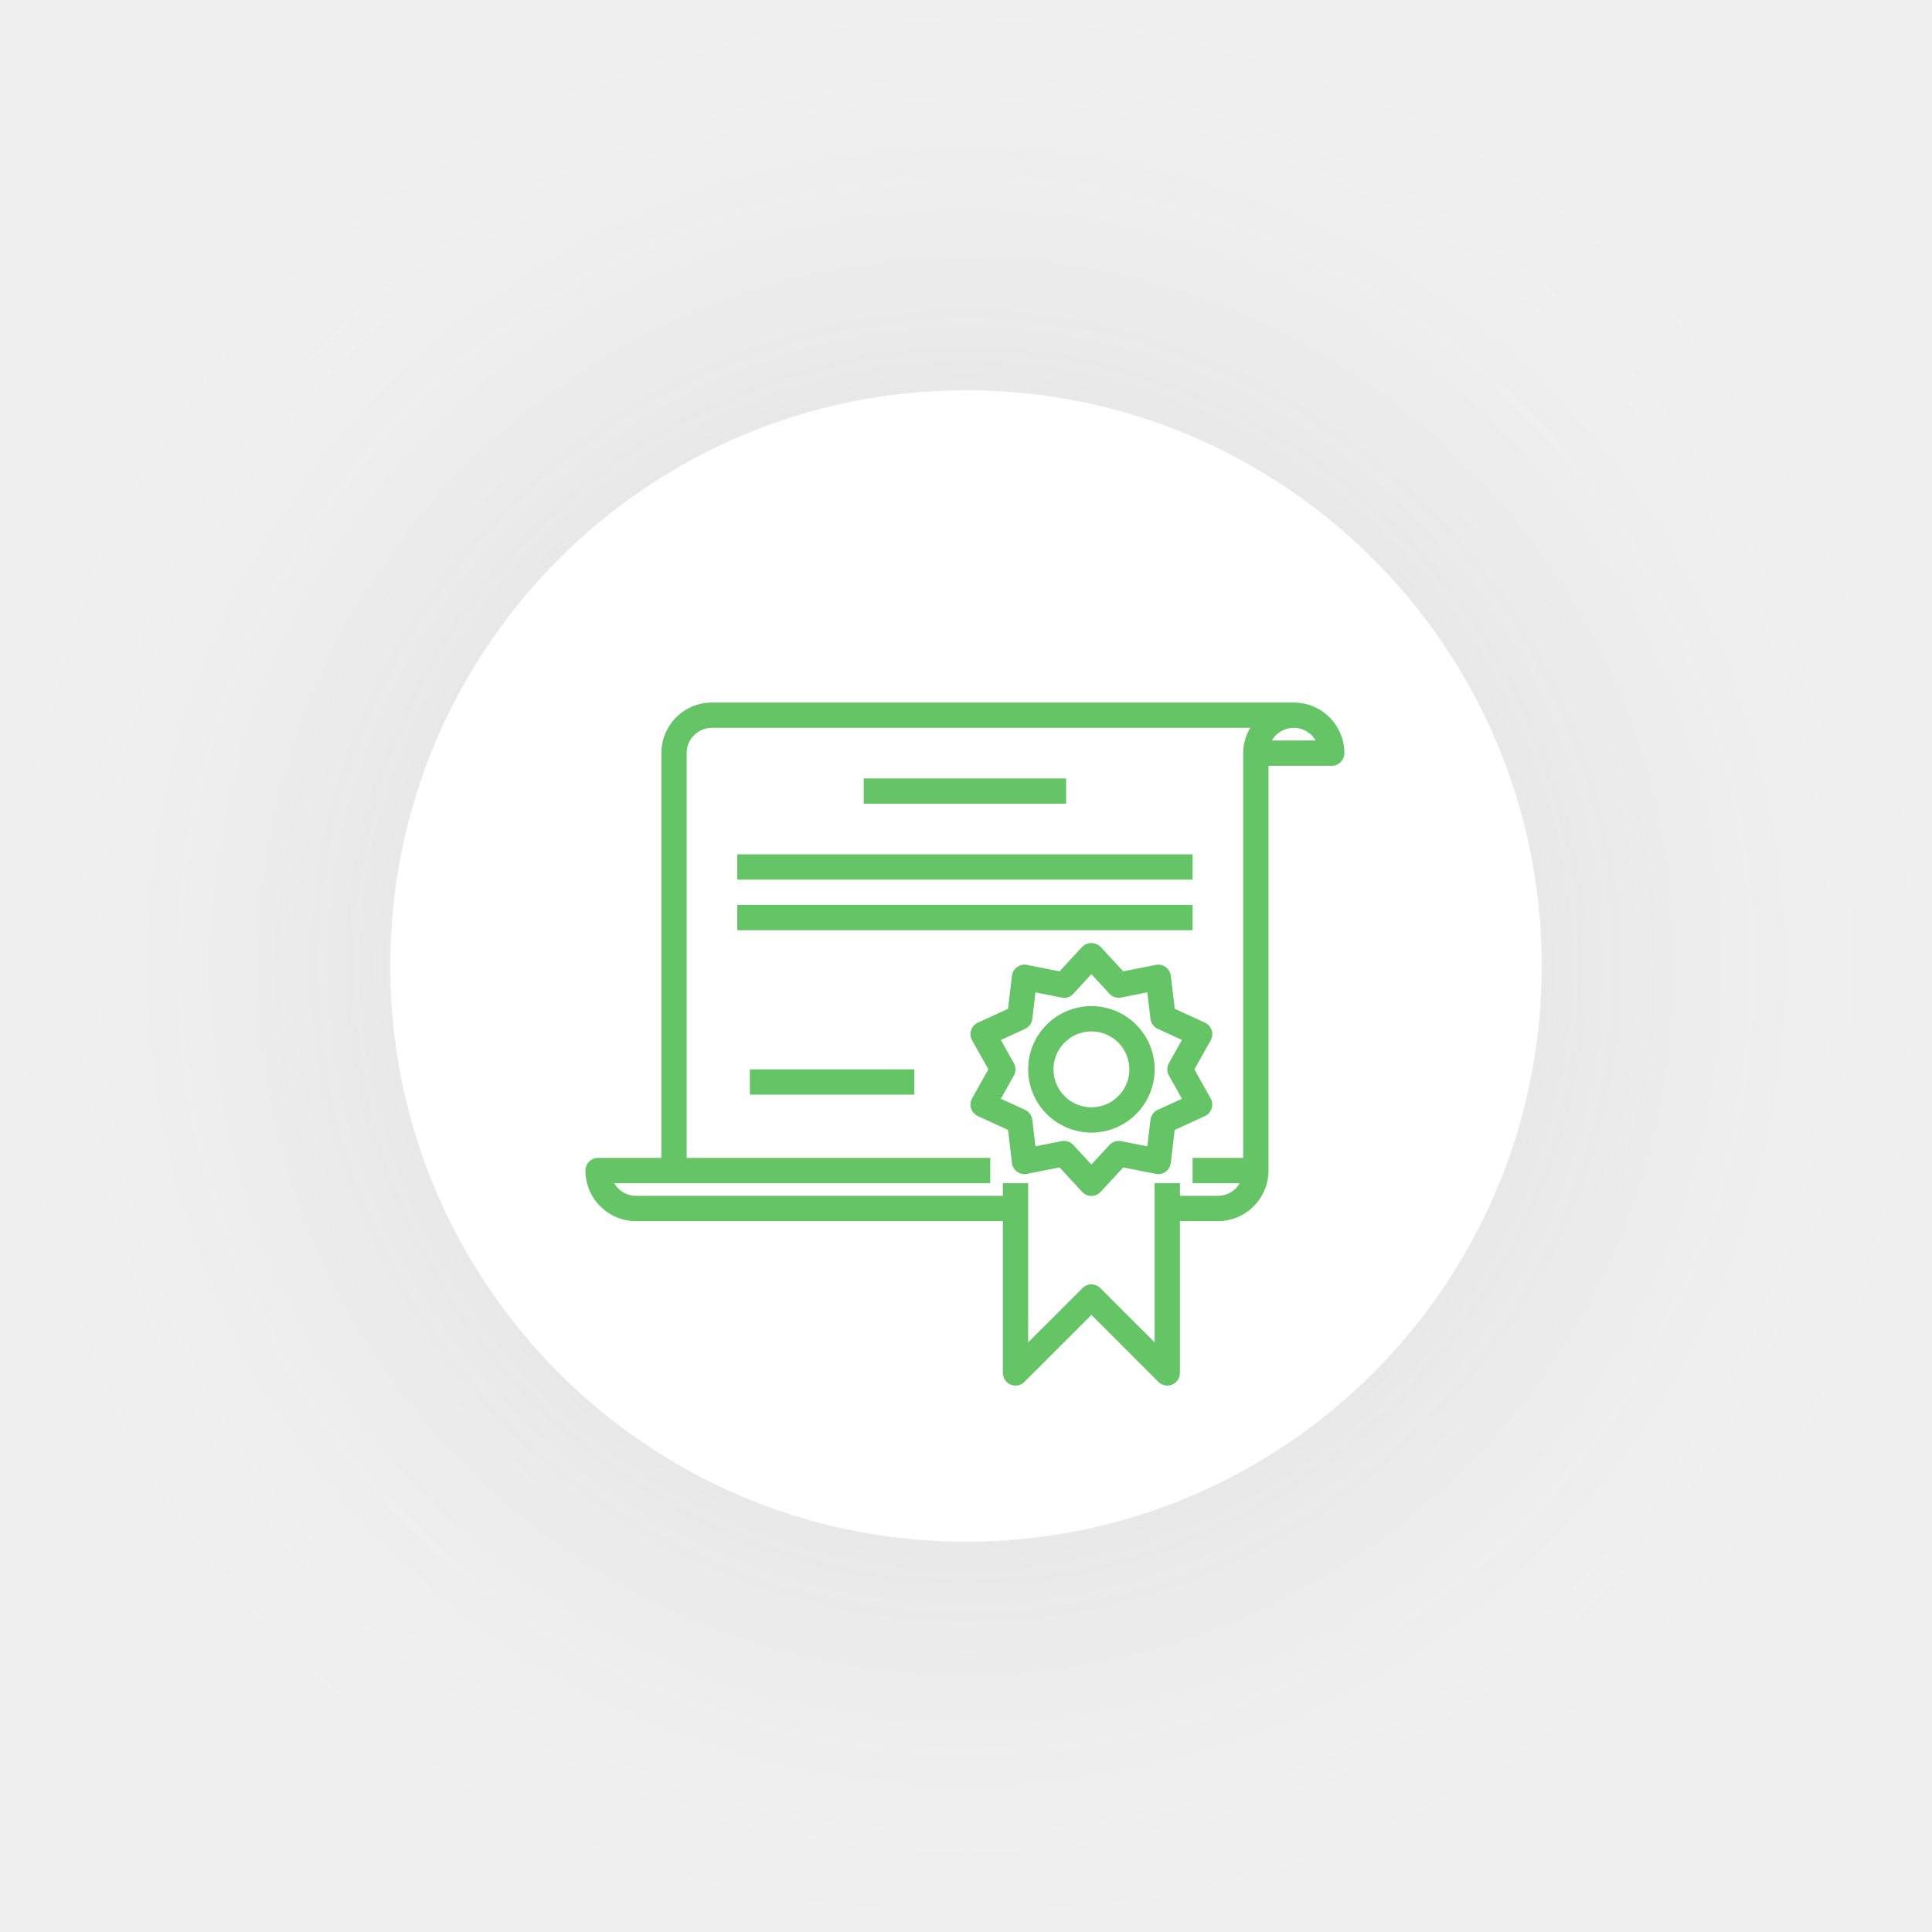
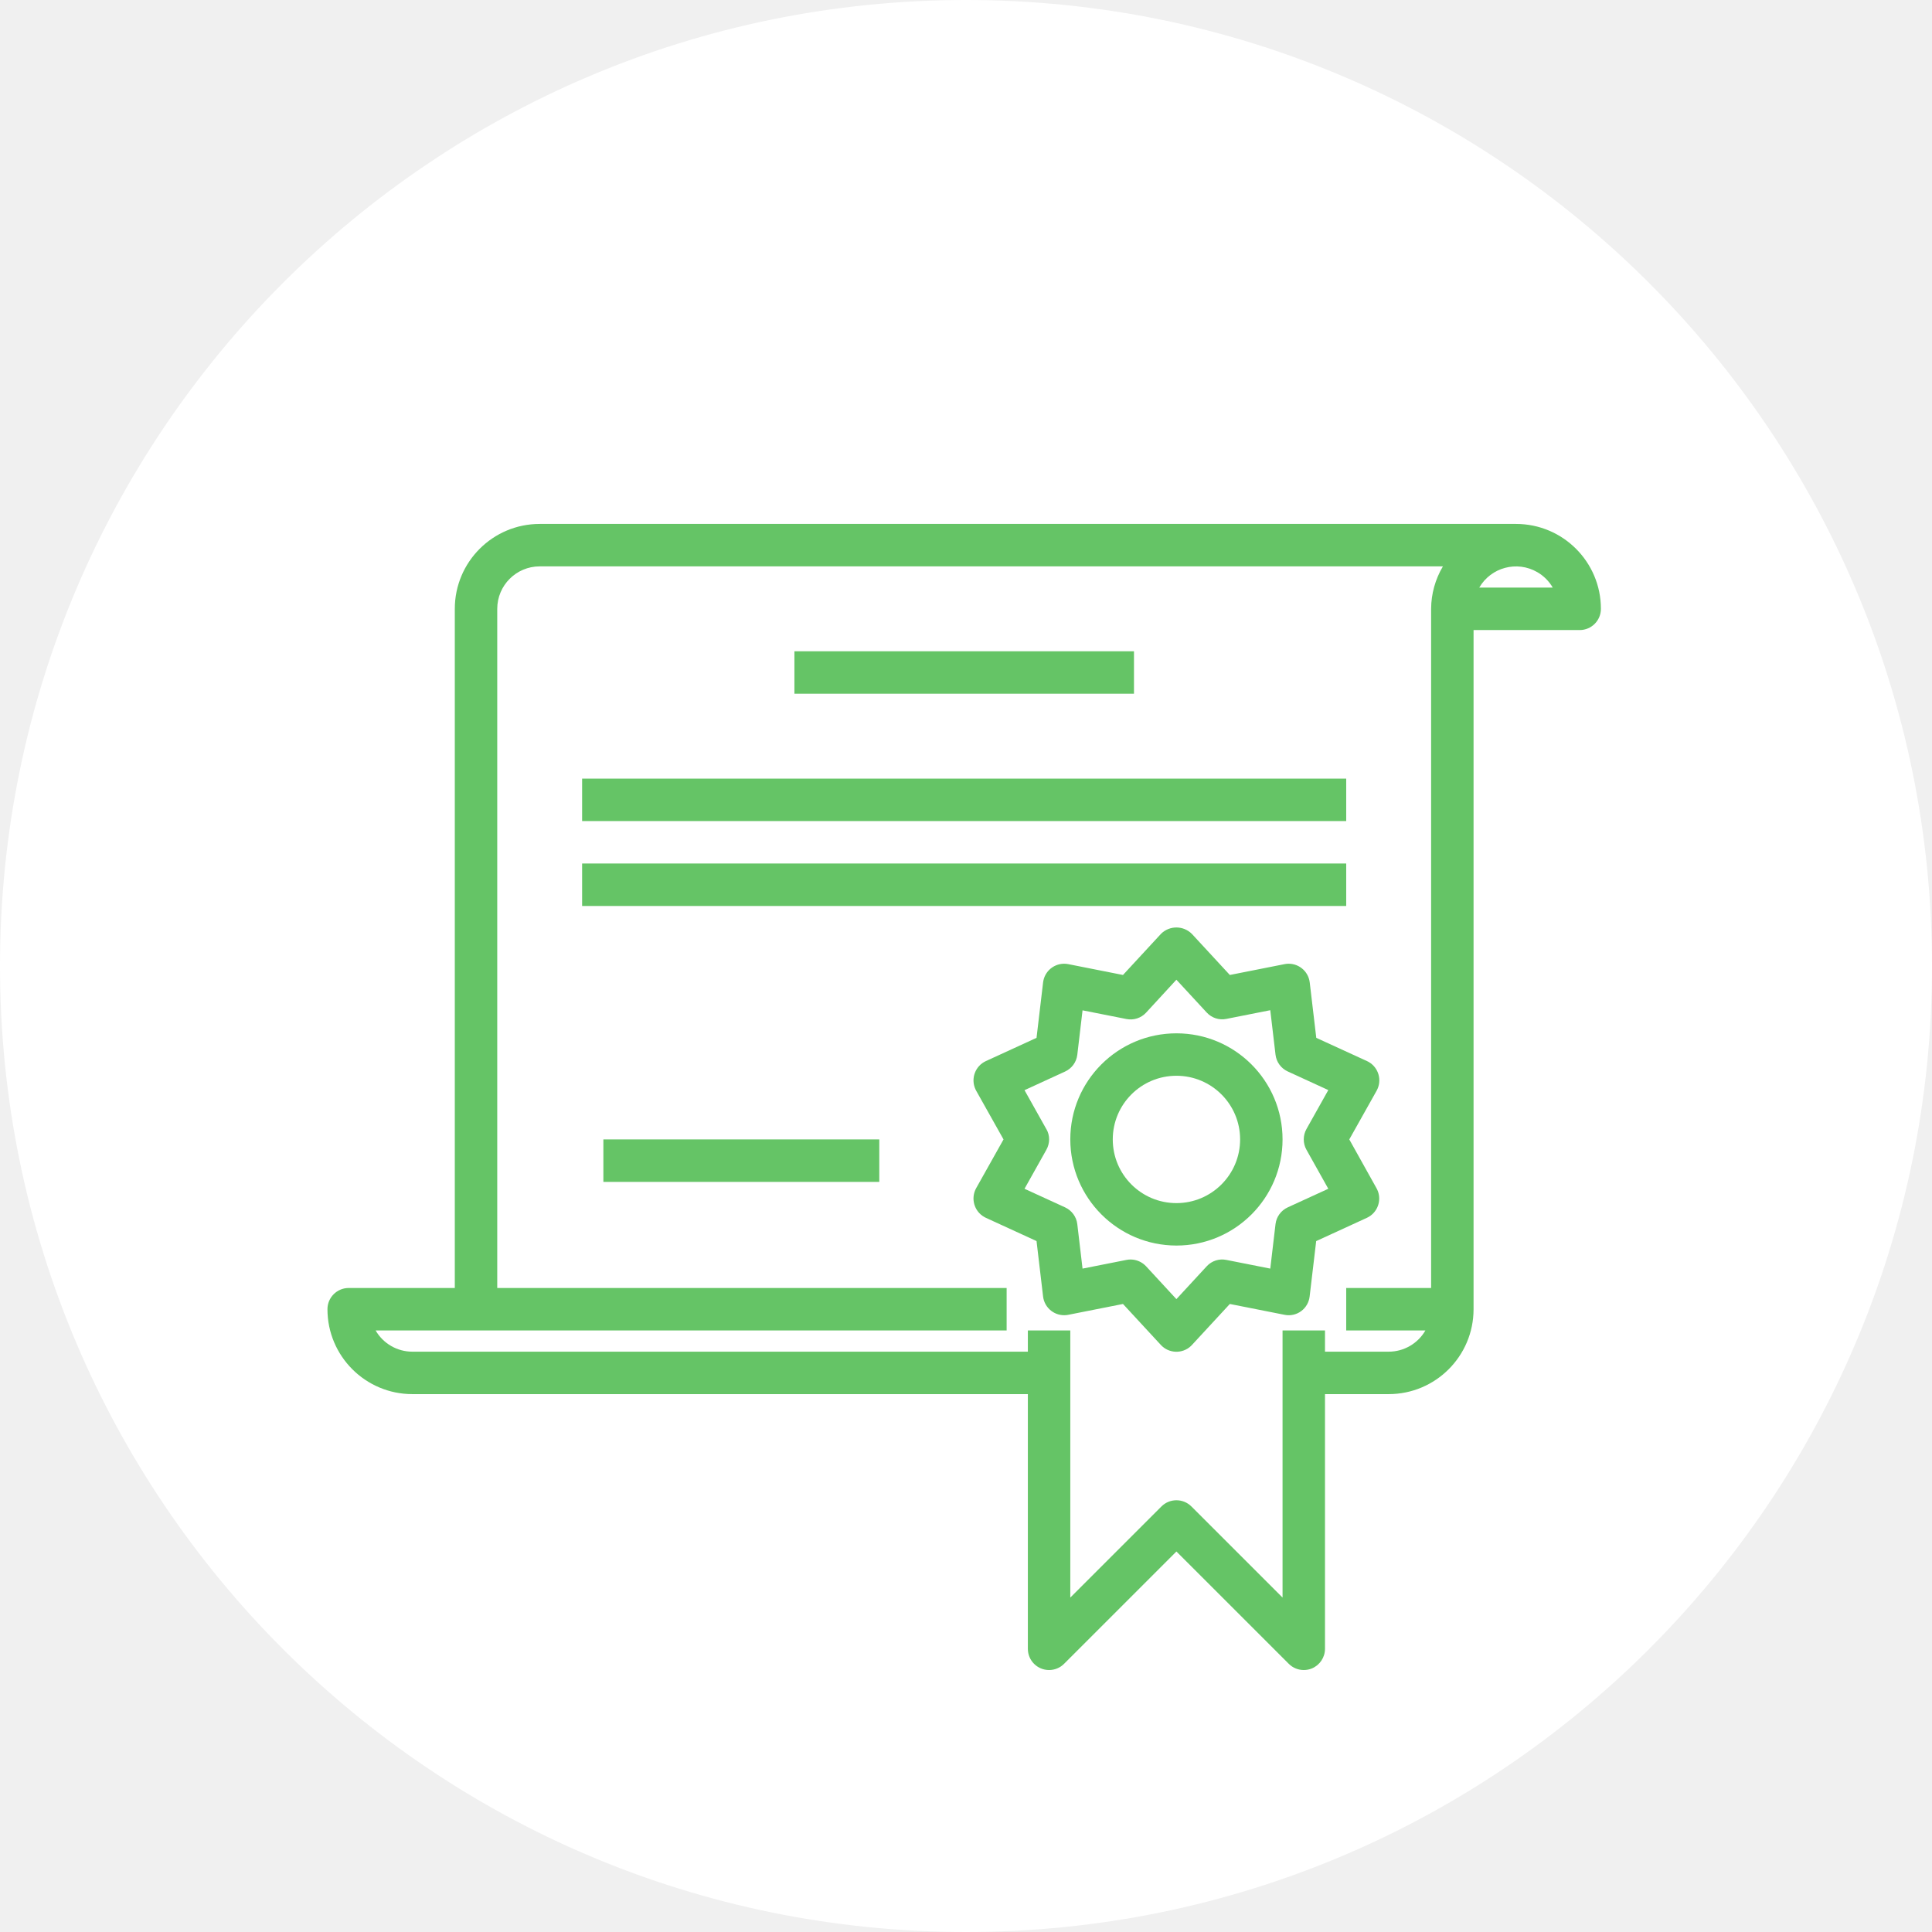
- <svg xmlns="http://www.w3.org/2000/svg" width="99" height="99" viewBox="0 0 99 99" fill="none">
-   <g filter="url(#filter0_d)">
-     <circle cx="49.5" cy="49.5" r="29.5" fill="white" />
-   </g>
-   <path d="M66.296 36H36.481C35.05 36 33.889 37.161 33.889 38.593V59.333H30.648C30.29 59.333 30 59.624 30 59.981C30 61.413 31.161 62.574 32.593 62.574H51.389V70.352C51.389 70.71 51.679 71 52.037 71C52.209 71 52.374 70.932 52.495 70.81L55.926 67.379L59.357 70.81C59.478 70.932 59.643 71 59.815 71C59.9 71 59.984 70.984 60.063 70.951C60.305 70.85 60.463 70.614 60.463 70.352V62.574H62.407C63.839 62.574 65 61.413 65 59.981V39.241H68.241C68.599 39.241 68.889 38.95 68.889 38.593C68.889 37.161 67.728 36 66.296 36ZM63.704 38.593V59.333H61.111V60.63H63.529C63.298 61.031 62.87 61.278 62.407 61.278H60.463V60.63H59.167V68.787L56.384 66.005C56.131 65.752 55.721 65.752 55.468 66.005L52.685 68.787V60.63H51.389V61.278H32.593C32.13 61.278 31.702 61.031 31.471 60.63H34.537H50.741V59.333H35.185V38.593C35.185 37.877 35.766 37.296 36.481 37.296H64.064C63.831 37.689 63.706 38.136 63.704 38.593ZM65.174 37.944C65.533 37.325 66.326 37.113 66.946 37.472C67.142 37.585 67.305 37.748 67.418 37.944H65.174Z" fill="#65C466" />
-   <path d="M62.035 56.284L61.205 54.796L62.039 53.31C62.214 52.998 62.104 52.603 61.792 52.427C61.776 52.418 61.76 52.41 61.744 52.403L60.197 51.694L59.997 50.002C59.955 49.647 59.633 49.393 59.277 49.435C59.261 49.437 59.244 49.44 59.228 49.443L57.557 49.774L56.401 48.523C56.142 48.26 55.72 48.257 55.457 48.515C55.455 48.518 55.452 48.52 55.45 48.523L54.294 49.774L52.623 49.443C52.272 49.374 51.931 49.602 51.862 49.953C51.858 49.969 51.856 49.986 51.854 50.002L51.654 51.694L50.107 52.404C49.782 52.553 49.639 52.938 49.788 53.263C49.795 53.279 49.803 53.295 49.812 53.311L50.646 54.796L49.812 56.282C49.636 56.594 49.747 56.989 50.059 57.165C50.075 57.174 50.091 57.182 50.107 57.19L51.654 57.9L51.854 59.593C51.896 59.948 52.218 60.202 52.574 60.16C52.59 60.158 52.607 60.155 52.623 60.152L54.294 59.821L55.45 61.072C55.693 61.335 56.103 61.351 56.366 61.108C56.378 61.096 56.39 61.084 56.401 61.072L57.557 59.821L59.228 60.152C59.405 60.188 59.589 60.148 59.735 60.04C59.88 59.934 59.973 59.771 59.994 59.593L60.194 57.901L61.741 57.191C62.066 57.042 62.209 56.657 62.06 56.332C62.053 56.316 62.044 56.299 62.035 56.284ZM59.897 55.112L60.564 56.303L59.325 56.871C59.12 56.965 58.978 57.16 58.952 57.384L58.792 58.741L57.453 58.476C57.232 58.43 57.003 58.504 56.851 58.67L55.925 59.673L55 58.671C54.877 58.539 54.705 58.463 54.524 58.463C54.482 58.463 54.44 58.468 54.398 58.476L53.059 58.741L52.899 57.385C52.873 57.16 52.731 56.966 52.526 56.871L51.287 56.303L51.954 55.113C52.065 54.915 52.068 54.675 51.954 54.479V54.482L51.287 53.292L52.526 52.723C52.731 52.629 52.873 52.435 52.899 52.21L53.059 50.853L54.398 51.119C54.619 51.164 54.847 51.09 55 50.924L55.925 49.919L56.851 50.921C57.003 51.087 57.232 51.161 57.453 51.115L58.792 50.85L58.952 52.207C58.978 52.431 59.12 52.626 59.325 52.72L60.564 53.289L59.897 54.479C59.787 54.675 59.787 54.916 59.897 55.112Z" fill="#65C466" />
-   <path d="M55.926 51.556C54.136 51.556 52.685 53.007 52.685 54.796C52.688 56.585 54.137 58.035 55.926 58.037C57.716 58.037 59.167 56.586 59.167 54.796C59.167 53.007 57.716 51.556 55.926 51.556ZM55.926 56.741C54.852 56.741 53.982 55.87 53.982 54.796C53.982 53.722 54.852 52.852 55.926 52.852C57 52.852 57.871 53.722 57.871 54.796C57.871 55.87 57 56.741 55.926 56.741Z" fill="#65C466" />
-   <path d="M54.63 39.889H44.26V41.185H54.63V39.889Z" fill="#65C466" />
-   <path d="M61.111 43.778H37.777V45.074H61.111V43.778Z" fill="#65C466" />
-   <path d="M61.111 46.37H37.777V47.667H61.111V46.37Z" fill="#65C466" />
-   <path d="M46.852 54.796H38.426V56.093H46.852V54.796Z" fill="#65C466" />
-   <defs>
-     <filter id="filter0_d" x="0" y="0" width="99" height="99" filterUnits="userSpaceOnUse" color-interpolation-filters="sRGB">
-       <feFlood flood-opacity="0" result="BackgroundImageFix" />
-       <feColorMatrix in="SourceAlpha" type="matrix" values="0 0 0 0 0 0 0 0 0 0 0 0 0 0 0 0 0 0 127 0" result="hardAlpha" />
-       <feOffset />
-       <feGaussianBlur stdDeviation="10" />
-       <feColorMatrix type="matrix" values="0 0 0 0 0.871 0 0 0 0 0.871 0 0 0 0 0.871 0 0 0 1 0" />
-       <feBlend mode="normal" in2="BackgroundImageFix" result="effect1_dropShadow" />
-       <feBlend mode="normal" in="SourceGraphic" in2="effect1_dropShadow" result="shape" />
-     </filter>
-   </defs>
+ <svg xmlns="http://www.w3.org/2000/svg" width="59" height="59" viewBox="0 0 59 59" fill="none">
+   <circle cx="29.5" cy="29.5" r="29.5" fill="white" />
+   <path d="M46.296 16H16.482C15.05 16 13.889 17.161 13.889 18.593V39.333H10.648C10.29 39.333 10 39.624 10 39.981C10 41.413 11.161 42.574 12.593 42.574H31.389V50.352C31.389 50.71 31.679 51 32.037 51C32.209 51 32.374 50.932 32.495 50.81L35.926 47.38L39.357 50.81C39.478 50.932 39.643 51 39.815 51C39.9 51 39.984 50.984 40.063 50.951C40.305 50.85 40.463 50.614 40.463 50.352V42.574H42.407C43.839 42.574 45 41.413 45 39.981V19.241H48.241C48.599 19.241 48.889 18.951 48.889 18.593C48.889 17.161 47.728 16 46.296 16ZM43.704 18.593V39.333H41.111V40.63H43.529C43.298 41.031 42.87 41.278 42.407 41.278H40.463V40.63H39.167V48.787L36.384 46.005C36.131 45.752 35.721 45.752 35.468 46.005L32.685 48.787V40.63H31.389V41.278H12.593C12.13 41.278 11.702 41.031 11.471 40.63H14.537H30.741V39.333H15.185V18.593C15.185 17.877 15.765 17.296 16.482 17.296H44.064C43.831 17.689 43.706 18.136 43.704 18.593ZM45.174 17.944C45.533 17.325 46.326 17.113 46.946 17.472C47.142 17.585 47.305 17.748 47.418 17.944H45.174Z" fill="#65C466" />
+   <path d="M42.035 36.284L41.205 34.796L42.039 33.31C42.214 32.998 42.104 32.603 41.792 32.427C41.776 32.418 41.76 32.41 41.744 32.403L40.197 31.694L39.997 30.003C39.955 29.647 39.633 29.393 39.277 29.435C39.261 29.437 39.244 29.44 39.228 29.443L37.557 29.774L36.401 28.523C36.142 28.26 35.72 28.257 35.457 28.515C35.455 28.518 35.452 28.52 35.45 28.523L34.294 29.774L32.623 29.443C32.272 29.374 31.931 29.602 31.862 29.953C31.858 29.97 31.856 29.986 31.854 30.003L31.654 31.694L30.107 32.404C29.782 32.553 29.639 32.938 29.788 33.263C29.795 33.279 29.803 33.295 29.812 33.311L30.646 34.796L29.812 36.282C29.637 36.594 29.747 36.989 30.059 37.165C30.075 37.174 30.091 37.182 30.107 37.19L31.654 37.9L31.854 39.593C31.896 39.948 32.218 40.202 32.574 40.16C32.59 40.158 32.607 40.155 32.623 40.152L34.294 39.821L35.45 41.072C35.693 41.335 36.103 41.351 36.366 41.108C36.378 41.096 36.39 41.084 36.401 41.072L37.557 39.821L39.228 40.152C39.405 40.188 39.589 40.148 39.735 40.04C39.88 39.934 39.973 39.771 39.994 39.593L40.194 37.901L41.741 37.191C42.066 37.042 42.209 36.657 42.06 36.332C42.053 36.316 42.044 36.299 42.035 36.284ZM39.897 35.112L40.564 36.303L39.325 36.871C39.12 36.965 38.978 37.16 38.952 37.384L38.792 38.741L37.453 38.476C37.232 38.43 37.003 38.504 36.851 38.67L35.925 39.673L35 38.671C34.877 38.539 34.705 38.463 34.524 38.463C34.482 38.463 34.44 38.468 34.398 38.476L33.059 38.741L32.899 37.385C32.873 37.16 32.731 36.966 32.526 36.871L31.287 36.303L31.954 35.113C32.065 34.915 32.068 34.675 31.954 34.479V34.482L31.287 33.292L32.526 32.723C32.731 32.629 32.873 32.435 32.899 32.21L33.059 30.854L34.398 31.119C34.619 31.164 34.847 31.09 35 30.924L35.925 29.919L36.851 30.921C37.003 31.087 37.232 31.161 37.453 31.115L38.792 30.85L38.952 32.207C38.978 32.431 39.12 32.626 39.325 32.72L40.564 33.289L39.897 34.479C39.787 34.675 39.787 34.916 39.897 35.112Z" fill="#65C466" />
+   <path d="M35.926 31.556C34.136 31.556 32.685 33.007 32.685 34.796C32.688 36.585 34.137 38.035 35.926 38.037C37.716 38.037 39.167 36.586 39.167 34.796C39.167 33.007 37.716 31.556 35.926 31.556ZM35.926 36.741C34.852 36.741 33.982 35.87 33.982 34.796C33.982 33.722 34.852 32.852 35.926 32.852C37 32.852 37.871 33.722 37.871 34.796C37.871 35.87 37 36.741 35.926 36.741Z" fill="#65C466" />
+   <path d="M34.63 19.889H24.26V21.185H34.63V19.889Z" fill="#65C466" />
+   <path d="M41.111 23.778H17.777V25.074H41.111V23.778Z" fill="#65C466" />
+   <path d="M41.111 26.37H17.777V27.667H41.111V26.37Z" fill="#65C466" />
+   <path d="M26.852 34.796H18.426V36.093H26.852V34.796Z" fill="#65C466" />
</svg>
